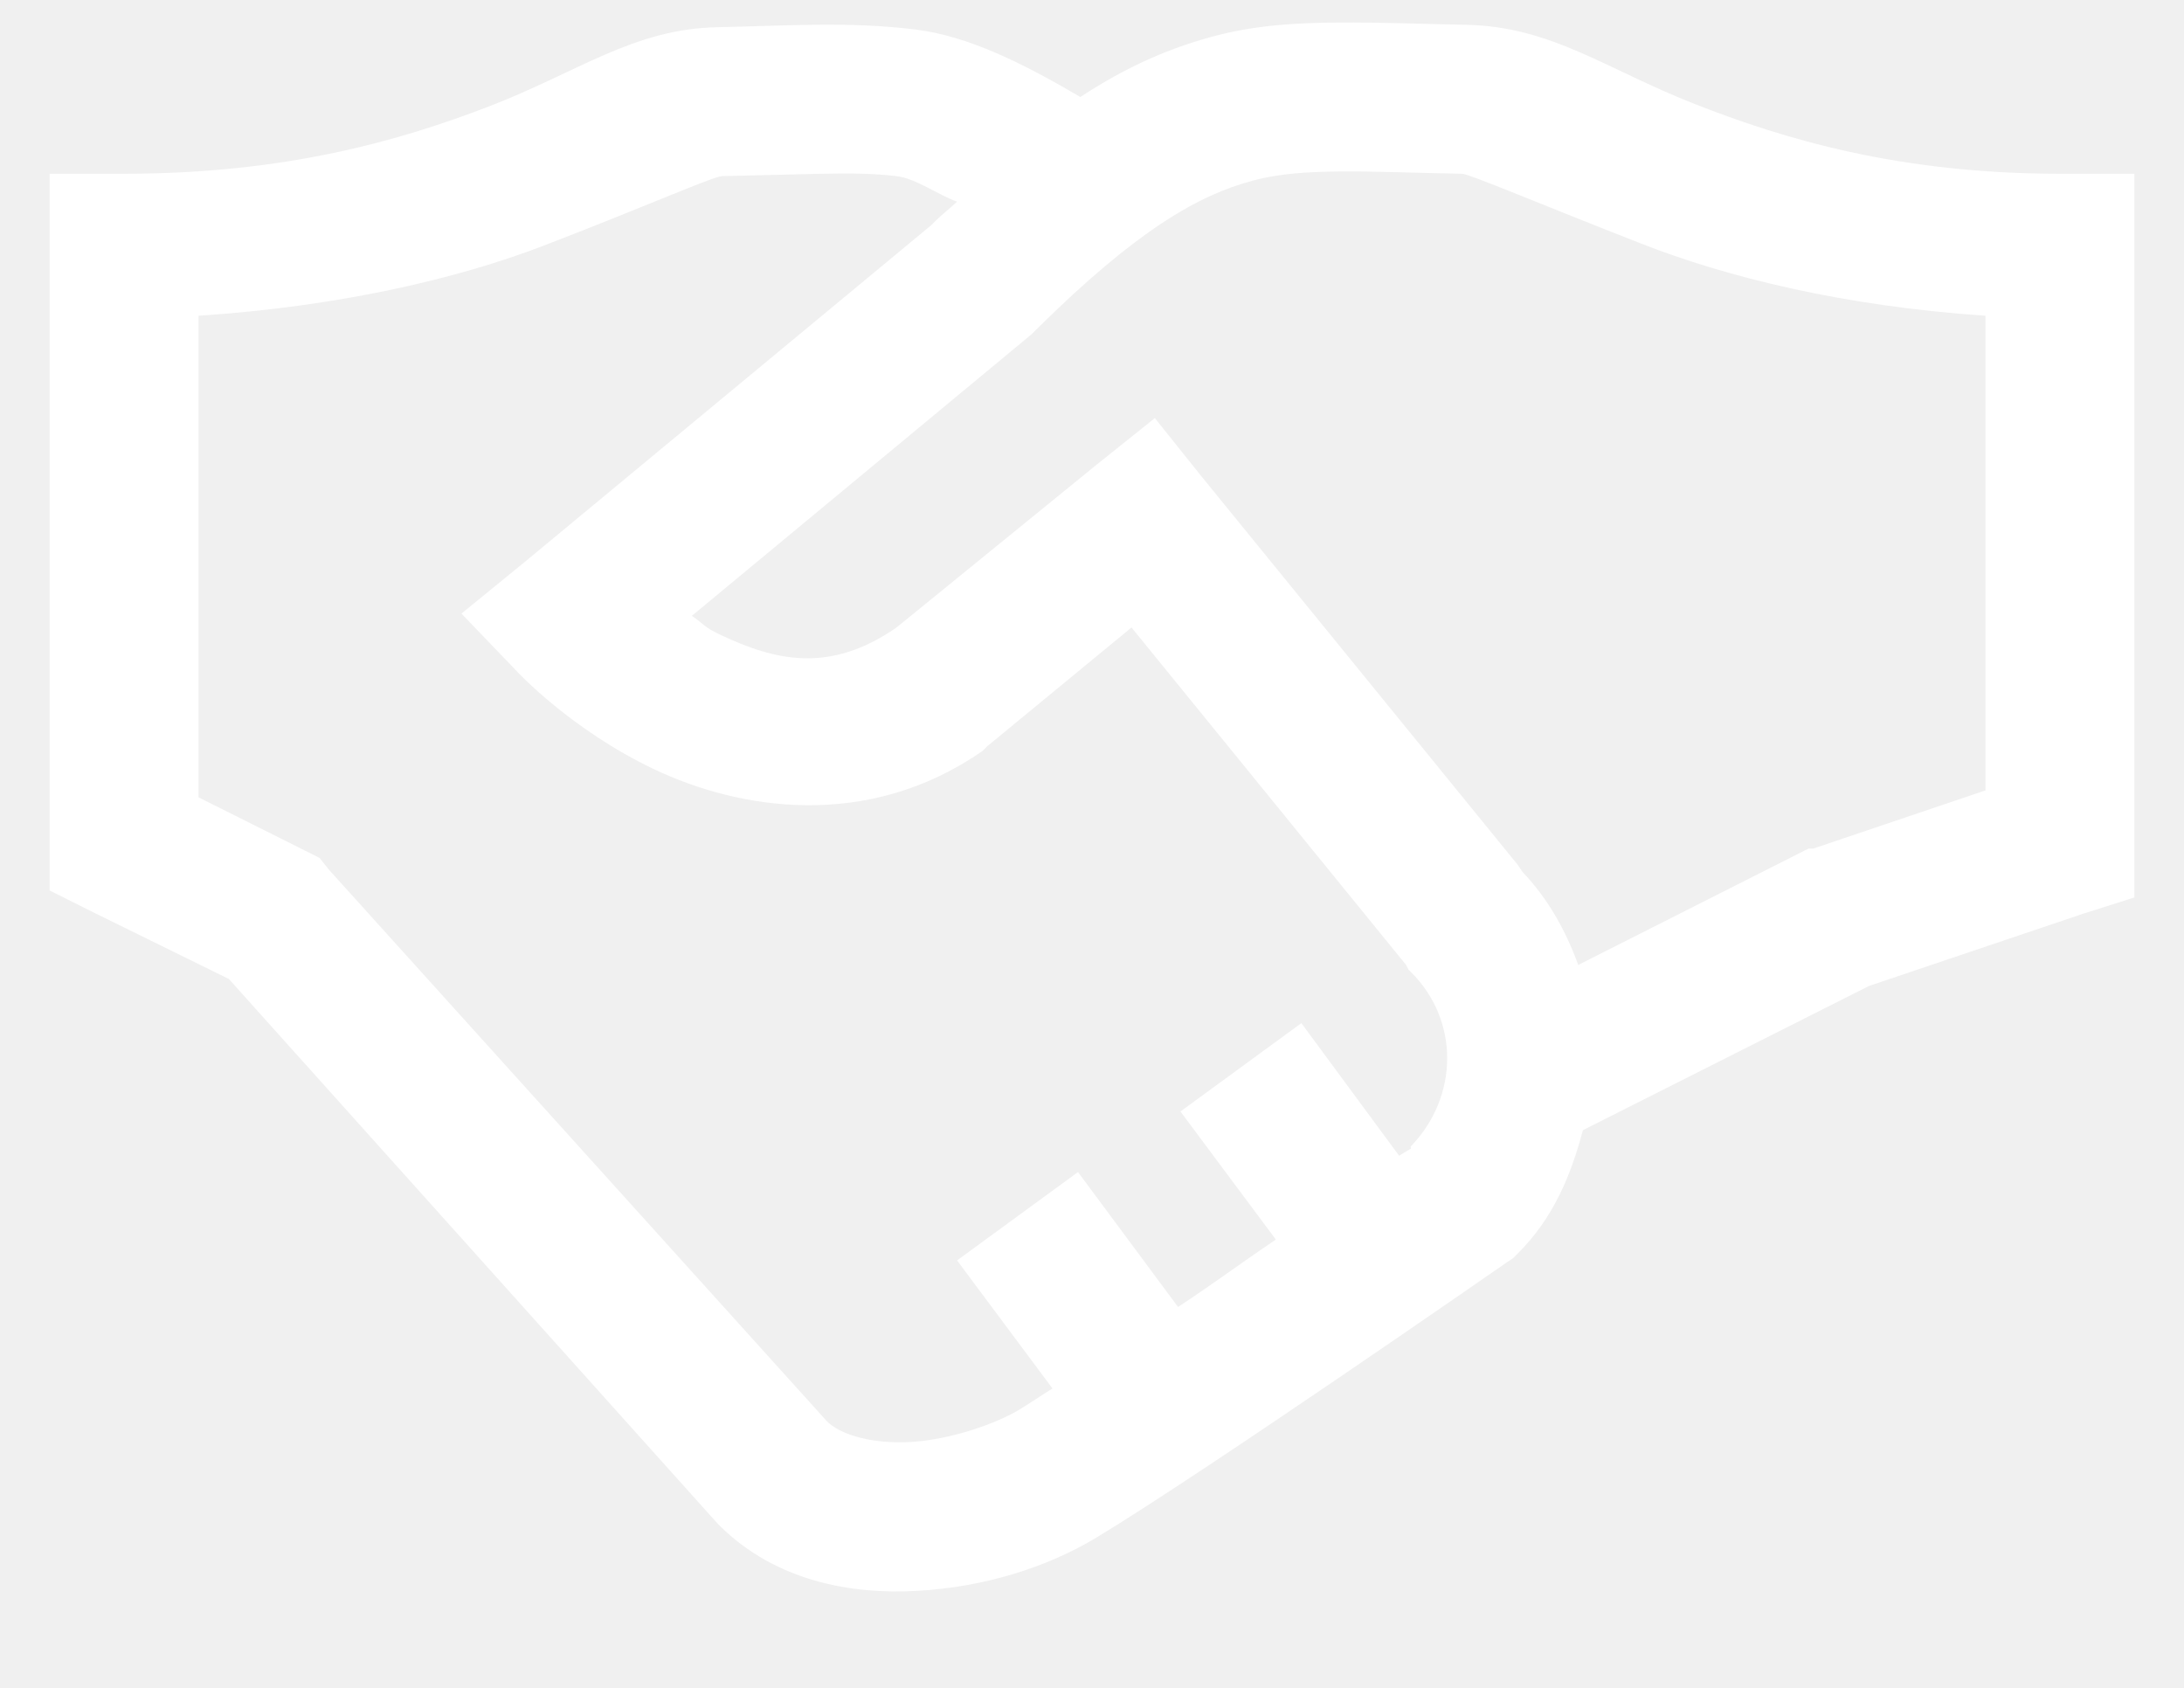
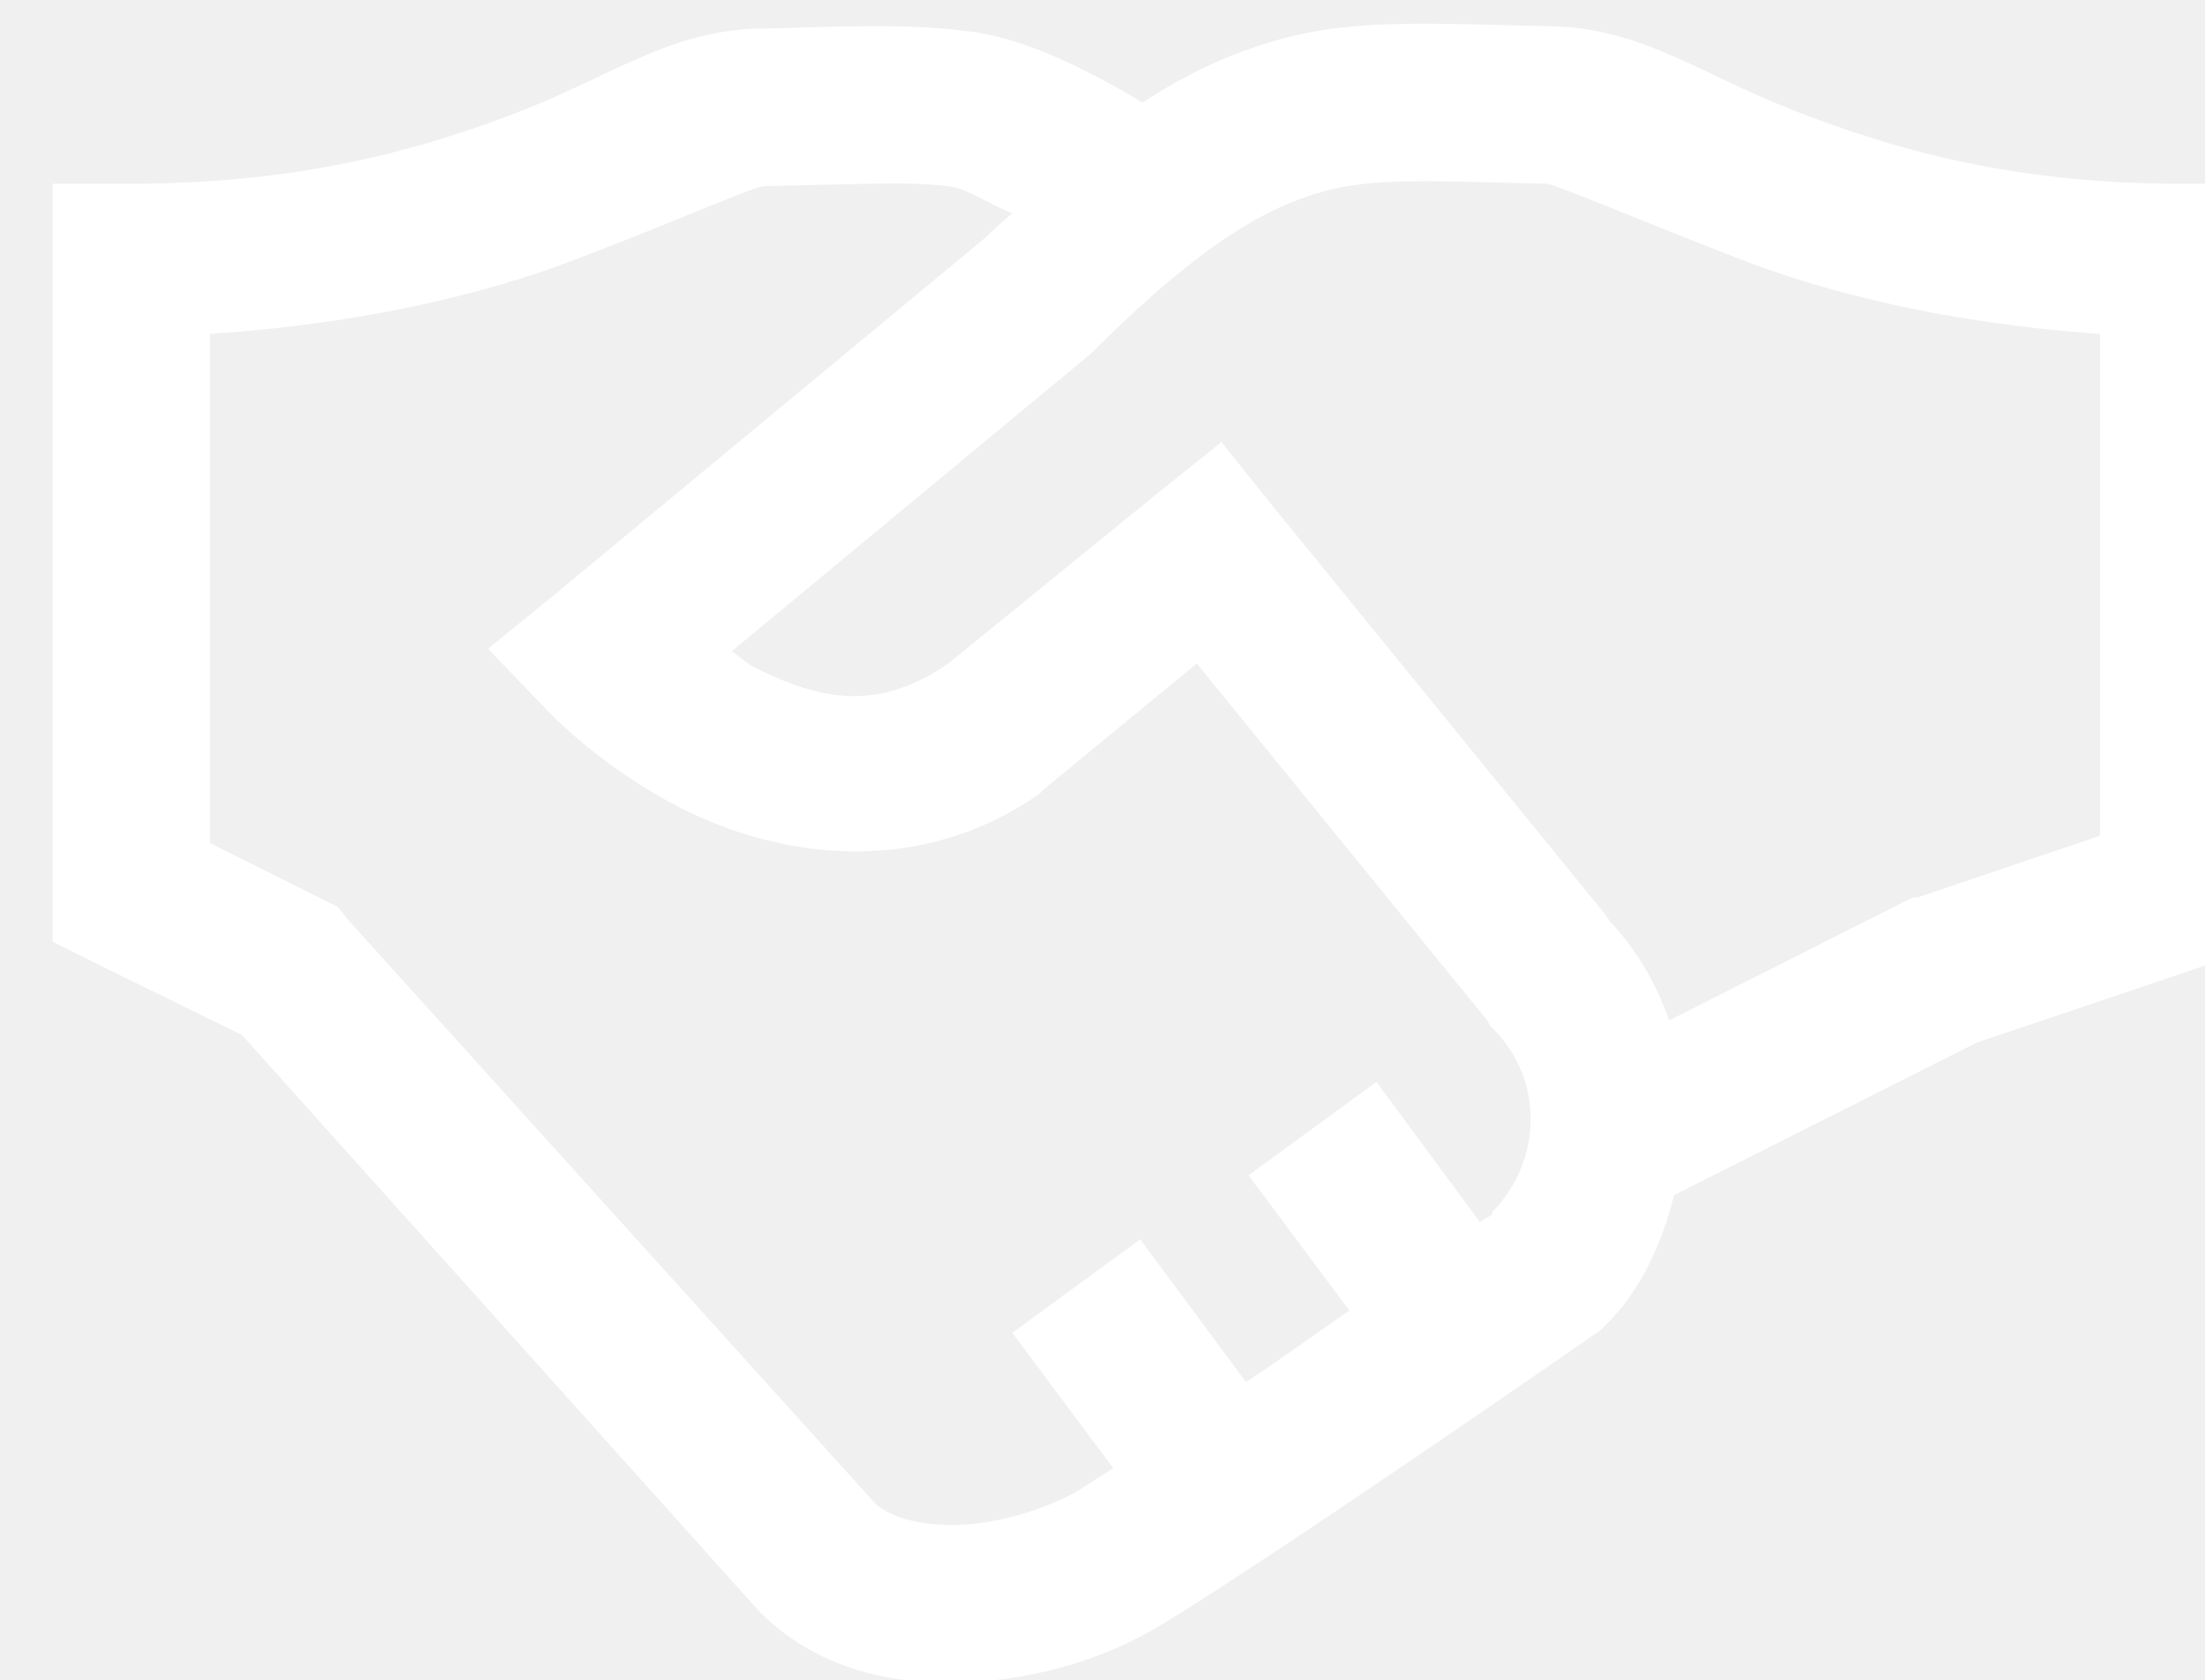
- <svg xmlns="http://www.w3.org/2000/svg" width="22" height="17" viewBox="0 0 22 17" fill="none">
-   <path d="M13.484 0.227C13.068 0.23 12.655 0.25 12.219 0.367C11.782 0.484 11.346 0.672 10.883 0.977C10.309 0.64 9.752 0.361 9.219 0.297C8.557 0.215 7.941 0.259 7.227 0.274C6.38 0.291 5.826 0.725 4.93 1.07C4.033 1.416 2.879 1.75 1.25 1.75H0.5V8.969L0.922 9.18L2.305 9.86L7.227 15.344L7.25 15.367C7.812 15.924 8.571 16.062 9.242 16.023C9.913 15.985 10.543 15.789 11.047 15.485C12.154 14.816 15.172 12.719 15.172 12.719L15.242 12.672L15.289 12.625C15.646 12.271 15.825 11.837 15.945 11.383L18.828 9.93L20.984 9.203L21.5 9.039V1.75H20.75C19.124 1.75 17.967 1.399 17.07 1.047C16.174 0.695 15.629 0.268 14.773 0.25C14.316 0.241 13.9 0.224 13.484 0.227ZM13.508 1.727C13.845 1.724 14.234 1.741 14.727 1.75C14.806 1.753 15.526 2.061 16.531 2.453C17.381 2.787 18.561 3.083 20 3.18V7.961L18.266 8.547H18.219L18.172 8.57L15.898 9.719C15.773 9.376 15.6 9.06 15.336 8.781L15.289 8.711L12.102 4.797L11.633 4.211L11.047 4.68L9.031 6.32C8.354 6.789 7.807 6.654 7.25 6.391C7.089 6.314 7.098 6.291 6.969 6.203L10.391 3.367L10.438 3.32C11.454 2.313 12.078 1.964 12.617 1.82C12.887 1.747 13.171 1.73 13.508 1.727ZM8.281 1.75C8.568 1.744 8.809 1.747 9.031 1.774C9.227 1.797 9.45 1.964 9.641 2.031C9.565 2.102 9.509 2.143 9.43 2.219C9.412 2.236 9.4 2.248 9.383 2.266L5.281 5.664L4.648 6.18L5.211 6.766C5.211 6.766 5.753 7.352 6.594 7.75C7.435 8.149 8.732 8.374 9.898 7.563L9.945 7.516L11.398 6.32L14.164 9.719L14.188 9.766L14.211 9.789C14.706 10.278 14.694 11.049 14.211 11.547C14.205 11.553 14.217 11.565 14.211 11.57C14.205 11.573 14.105 11.632 14.094 11.641L13.109 10.305L11.891 11.195L12.852 12.485C12.462 12.748 12.286 12.886 11.867 13.164L10.859 11.805L9.641 12.695L10.602 13.985C10.517 14.037 10.341 14.154 10.273 14.195C10.036 14.339 9.579 14.5 9.172 14.524C8.788 14.544 8.495 14.456 8.352 14.336L8.328 14.313L3.312 8.758L3.219 8.641L2 8.031V3.18C3.433 3.086 4.622 2.802 5.469 2.477C6.471 2.093 7.186 1.776 7.273 1.774C7.657 1.765 7.994 1.756 8.281 1.75Z" fill="white" />
+ <svg xmlns="http://www.w3.org/2000/svg" width="21" height="16" viewBox="0 0 21 16" fill="none">
+   <path d="M13.484 0.226C13.068 0.229 12.655 0.25 12.219 0.367C11.782 0.484 11.346 0.672 10.883 0.976C10.309 0.639 9.752 0.361 9.219 0.297C8.557 0.215 7.941 0.259 7.227 0.273C6.38 0.291 5.826 0.724 4.93 1.07C4.033 1.416 2.879 1.75 1.25 1.75H0.5V8.969L0.922 9.18L2.305 9.859L7.227 15.344L7.25 15.367C7.812 15.924 8.571 16.061 9.242 16.023C9.913 15.985 10.543 15.789 11.047 15.484C12.154 14.816 15.172 12.719 15.172 12.719L15.242 12.672L15.289 12.625C15.646 12.27 15.825 11.837 15.945 11.383L18.828 9.93L20.984 9.203L21.5 9.039V1.75H20.75C19.124 1.75 17.967 1.398 17.07 1.047C16.174 0.695 15.629 0.267 14.773 0.25C14.316 0.241 13.9 0.223 13.484 0.226ZM13.508 1.726C13.845 1.723 14.234 1.741 14.727 1.75C14.806 1.753 15.526 2.06 16.531 2.453C17.381 2.787 18.561 3.083 20 3.18V7.961L18.266 8.547H18.219L18.172 8.57L15.898 9.719C15.773 9.376 15.6 9.059 15.336 8.781L15.289 8.711L12.102 4.797L11.633 4.211L11.047 4.68L9.031 6.32C8.354 6.789 7.807 6.654 7.25 6.39C7.089 6.314 7.098 6.291 6.969 6.203L10.391 3.367L10.438 3.32C11.454 2.312 12.078 1.964 12.617 1.82C12.887 1.747 13.171 1.729 13.508 1.726ZM8.281 1.75C8.568 1.744 8.809 1.747 9.031 1.773C9.227 1.797 9.45 1.964 9.641 2.031C9.565 2.101 9.509 2.142 9.43 2.219C9.412 2.236 9.4 2.248 9.383 2.265L5.281 5.664L4.648 6.18L5.211 6.765C5.211 6.765 5.753 7.351 6.594 7.75C7.435 8.148 8.732 8.374 9.898 7.562L9.945 7.515L11.398 6.32L14.164 9.719L14.188 9.765L14.211 9.789C14.706 10.278 14.694 11.049 14.211 11.547C14.205 11.553 14.217 11.564 14.211 11.57C14.205 11.573 14.105 11.632 14.094 11.64L13.109 10.305L11.891 11.195L12.852 12.484C12.462 12.748 12.286 12.886 11.867 13.164L10.859 11.805L9.641 12.695L10.602 13.984C10.517 14.037 10.341 14.154 10.273 14.195C10.036 14.339 9.579 14.5 9.172 14.523C8.788 14.544 8.495 14.456 8.352 14.336L8.328 14.312L3.312 8.758L3.219 8.64L2 8.031V3.18C3.433 3.086 4.622 2.802 5.469 2.476C6.471 2.093 7.186 1.776 7.273 1.773C7.657 1.764 7.994 1.756 8.281 1.75Z" fill="white" />
</svg>
